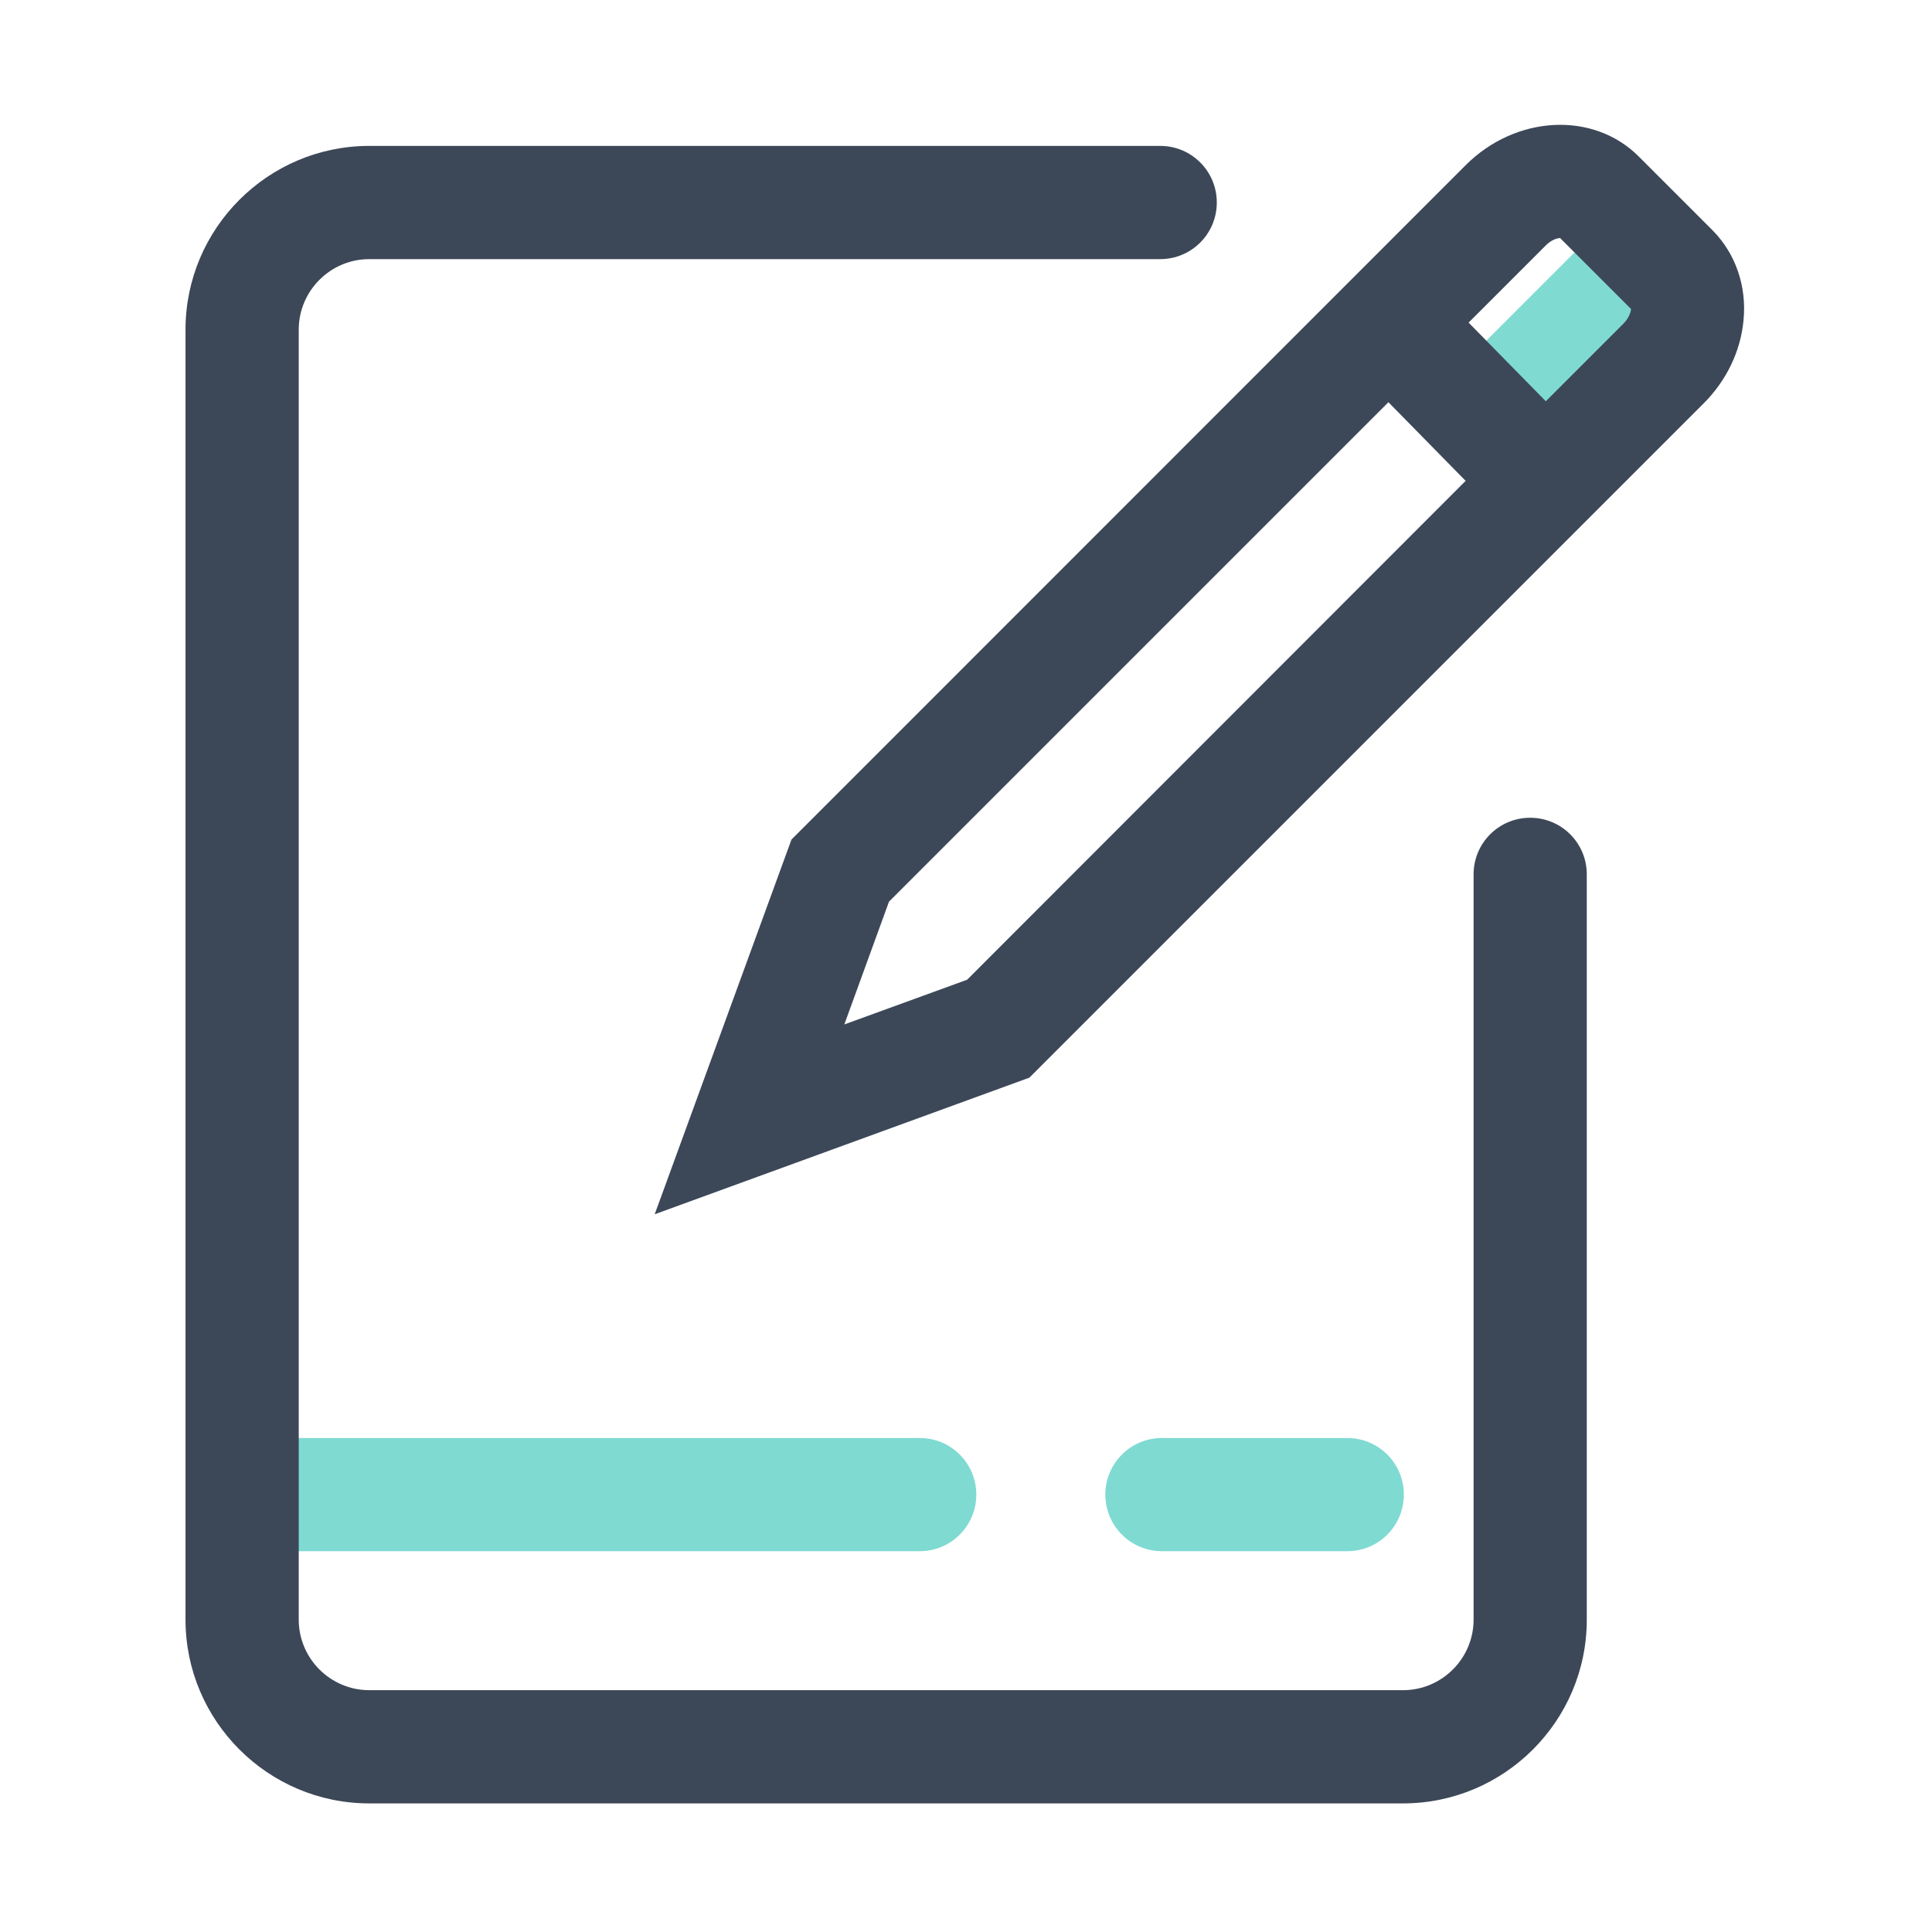
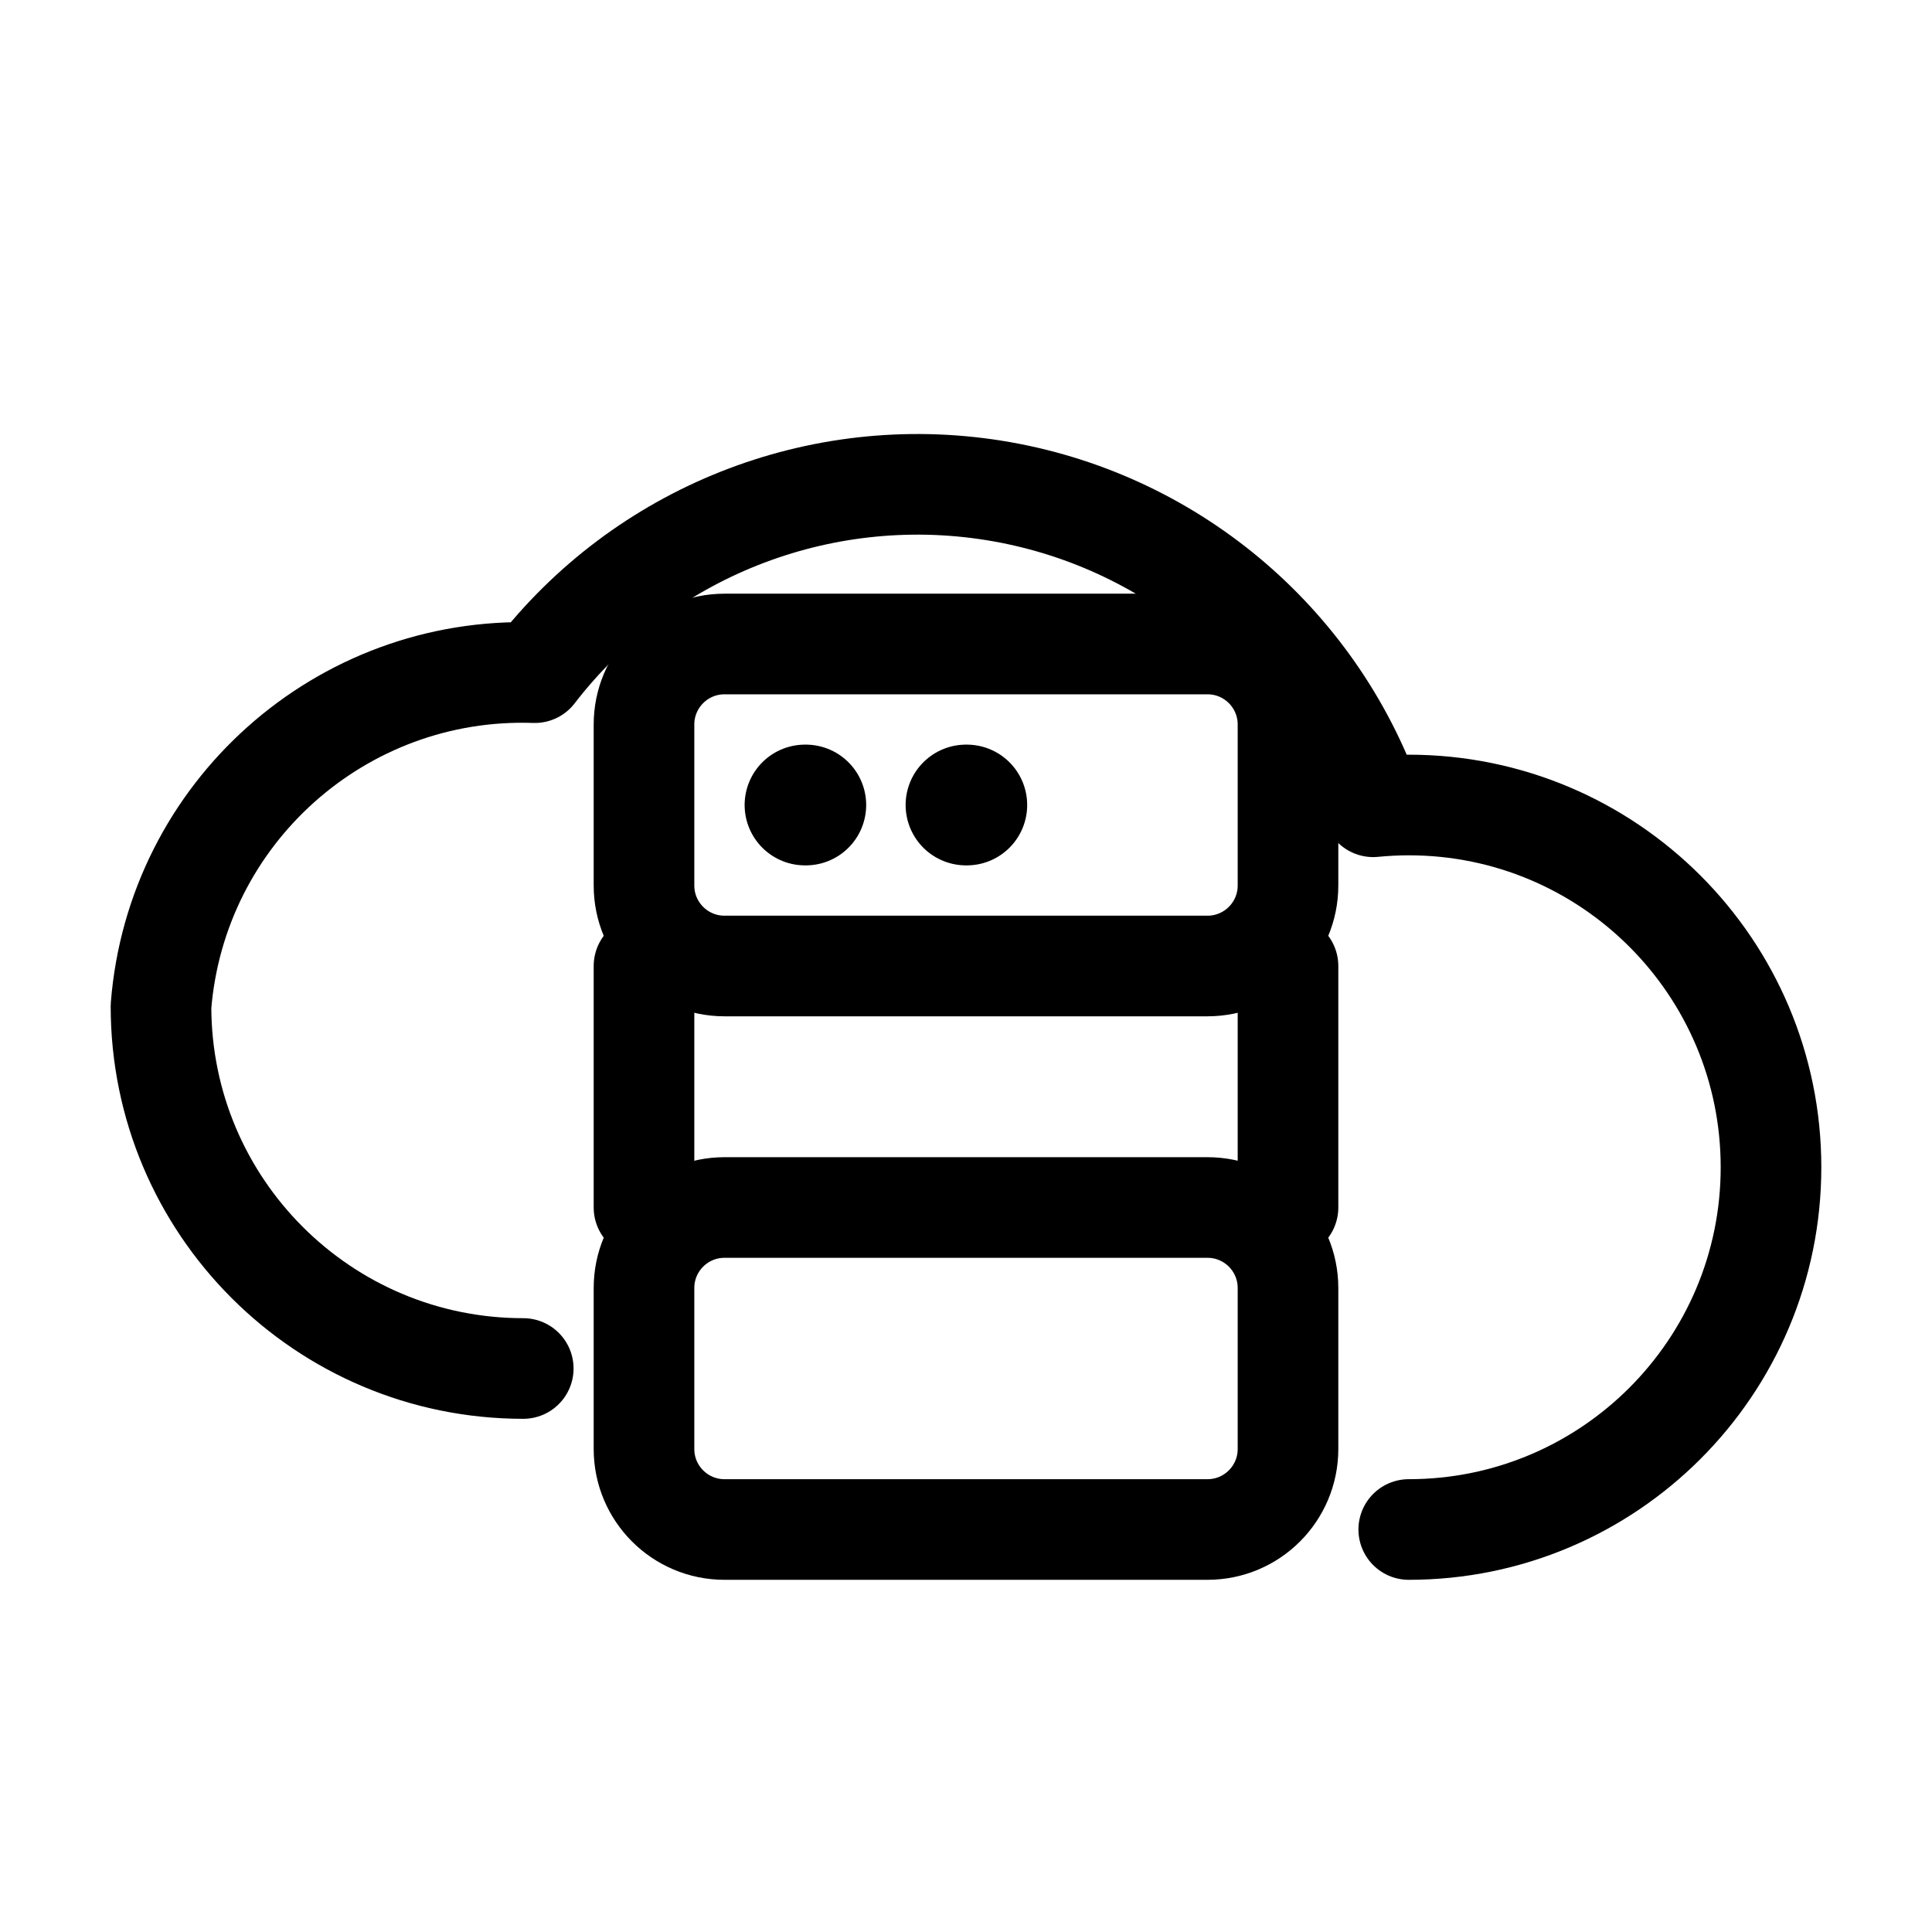
- <svg xmlns="http://www.w3.org/2000/svg" width="48" height="48" viewBox="0 0 48 48" fill="none">
-   <path d="M33.472 35.727H28.869C28.091 35.727 27.462 36.355 27.462 37.133C27.462 37.911 28.091 38.539 28.869 38.539H33.472C34.25 38.539 34.878 37.911 34.878 37.133C34.878 36.355 34.25 35.727 33.472 35.727ZM22.85 35.727H6.898C6.12 35.727 5.492 36.355 5.492 37.133C5.492 37.911 6.12 38.539 6.898 38.539H22.85C23.628 38.539 24.256 37.911 24.256 37.133C24.256 36.355 23.628 35.727 22.85 35.727Z" fill="#7FDAD2" />
-   <path d="M39.296 6.094L42.369 9.166L39.651 11.884L36.578 8.812L39.296 6.094Z" fill="#7FDAD2" />
-   <path d="M34.858 44.805H9.175C6.658 44.805 4.609 42.756 4.609 40.239V8.191C4.609 5.673 6.658 3.625 9.175 3.625H28.825C29.603 3.625 30.231 4.253 30.231 5.031C30.231 5.809 29.603 6.438 28.825 6.438H9.175C8.209 6.438 7.422 7.225 7.422 8.191V40.239C7.422 41.205 8.209 41.992 9.175 41.992H34.858C35.823 41.992 36.611 41.205 36.611 40.239V21.723C36.611 20.945 37.239 20.317 38.017 20.317C38.795 20.317 39.423 20.945 39.423 21.723V40.244C39.423 42.756 37.375 44.805 34.858 44.805Z" fill="#3C4858" />
-   <path d="M42.548 5.722L40.711 3.885C39.586 2.76 37.659 2.858 36.413 4.105L19.664 20.858L16.266 30.168L25.575 26.774L42.328 10.021C42.895 9.454 43.247 8.722 43.317 7.958C43.402 7.11 43.116 6.294 42.548 5.722ZM24.028 24.341L20.977 25.452L22.087 22.401L34.495 9.993L36.413 11.947L24.028 24.341ZM40.341 8.033L38.405 9.969L36.487 8.015L38.405 6.097C38.55 5.952 38.695 5.915 38.761 5.915L40.523 7.677C40.519 7.738 40.481 7.888 40.341 8.033Z" fill="#3C4858" />
+ <svg xmlns="http://www.w3.org/2000/svg" viewBox="0 0 24 24" width="64" height="64" fill="none" stroke="currentColor" stroke-width="1.25" stroke-linecap="round" stroke-linejoin="round">
+   <path d="M17.5 19c2.485 0 4.5-2.015 4.5-4.5S19.985 10 17.5 10c-.15 0-.297.008-.442.022A6.002 6.002 0 0 0 6.643 8.356 4.502 4.502 0 0 0 2 12.5C2 14.985 4.015 17 6.5 17" />
+   <rect x="8" y="15" width="8" height="4" rx="1" />
+   <path d="M8 15v-3" />
+   <path d="M16 15v-3" />
+   <rect x="8" y="8" width="8" height="4" rx="1" />
+   <line x1="10" y1="10" x2="10.01" y2="10" stroke-width="1.5" />
+   <line x1="12" y1="10" x2="12.01" y2="10" stroke-width="1.5" />
</svg>
